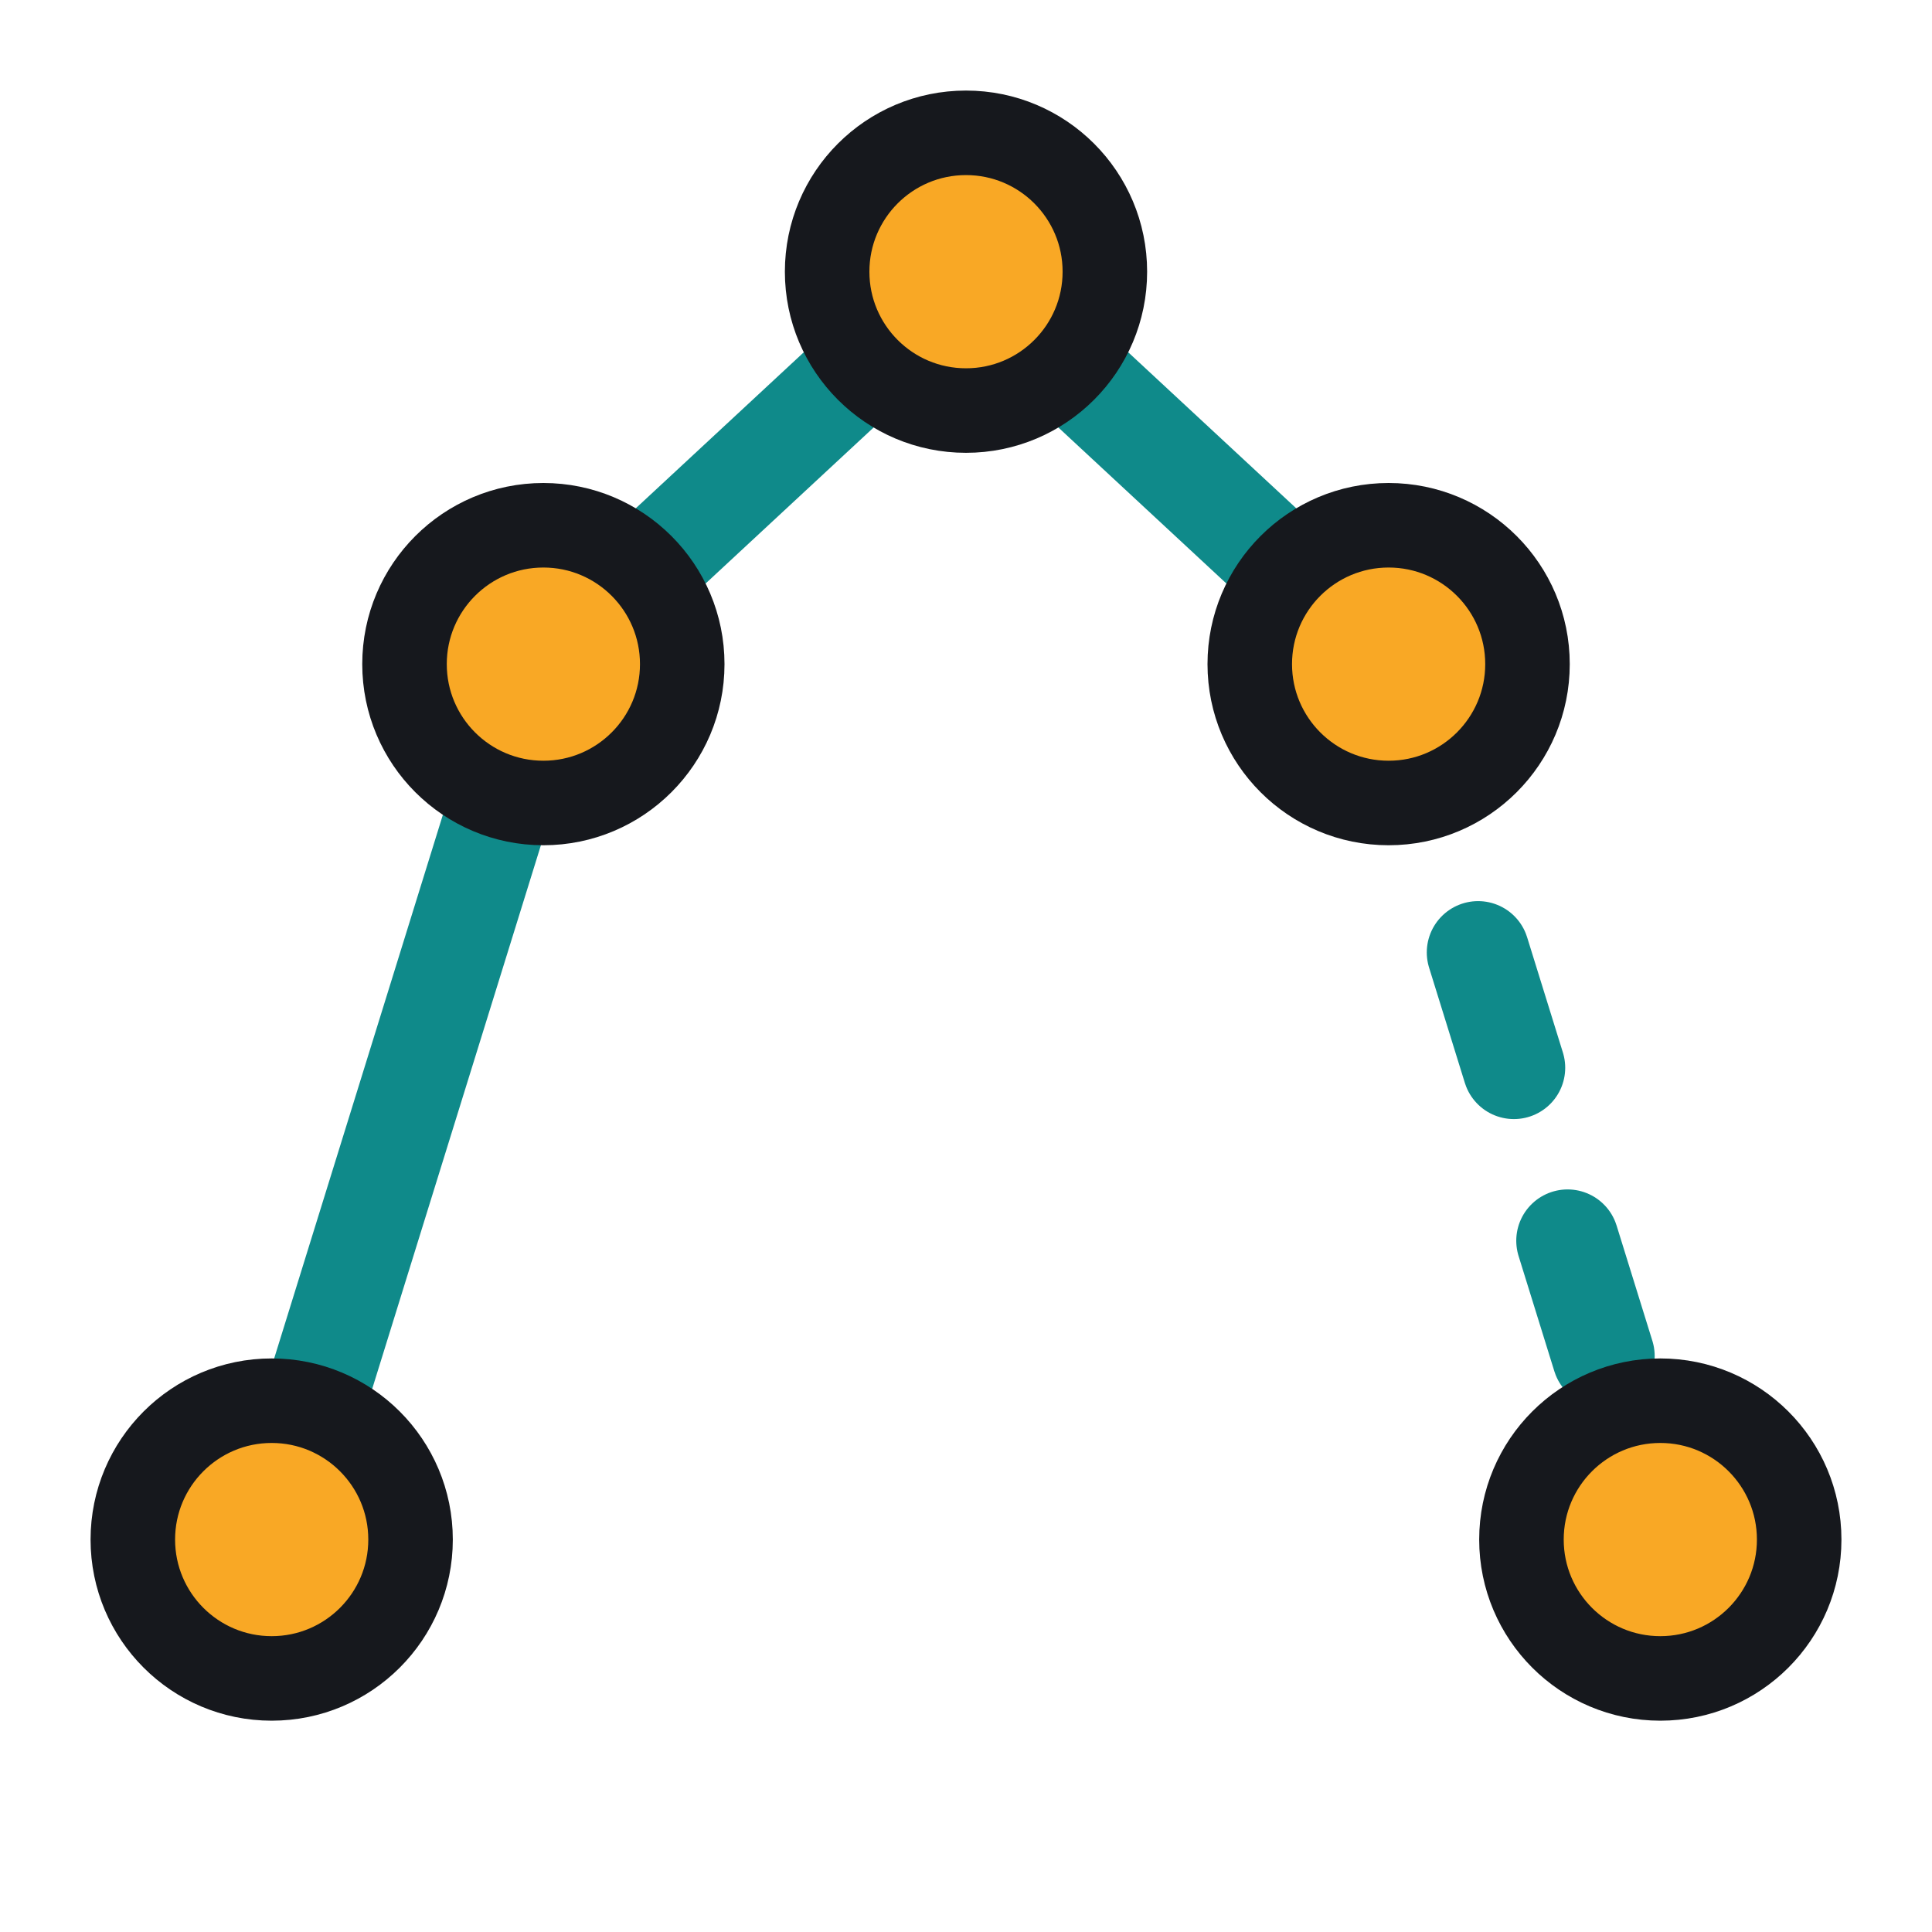
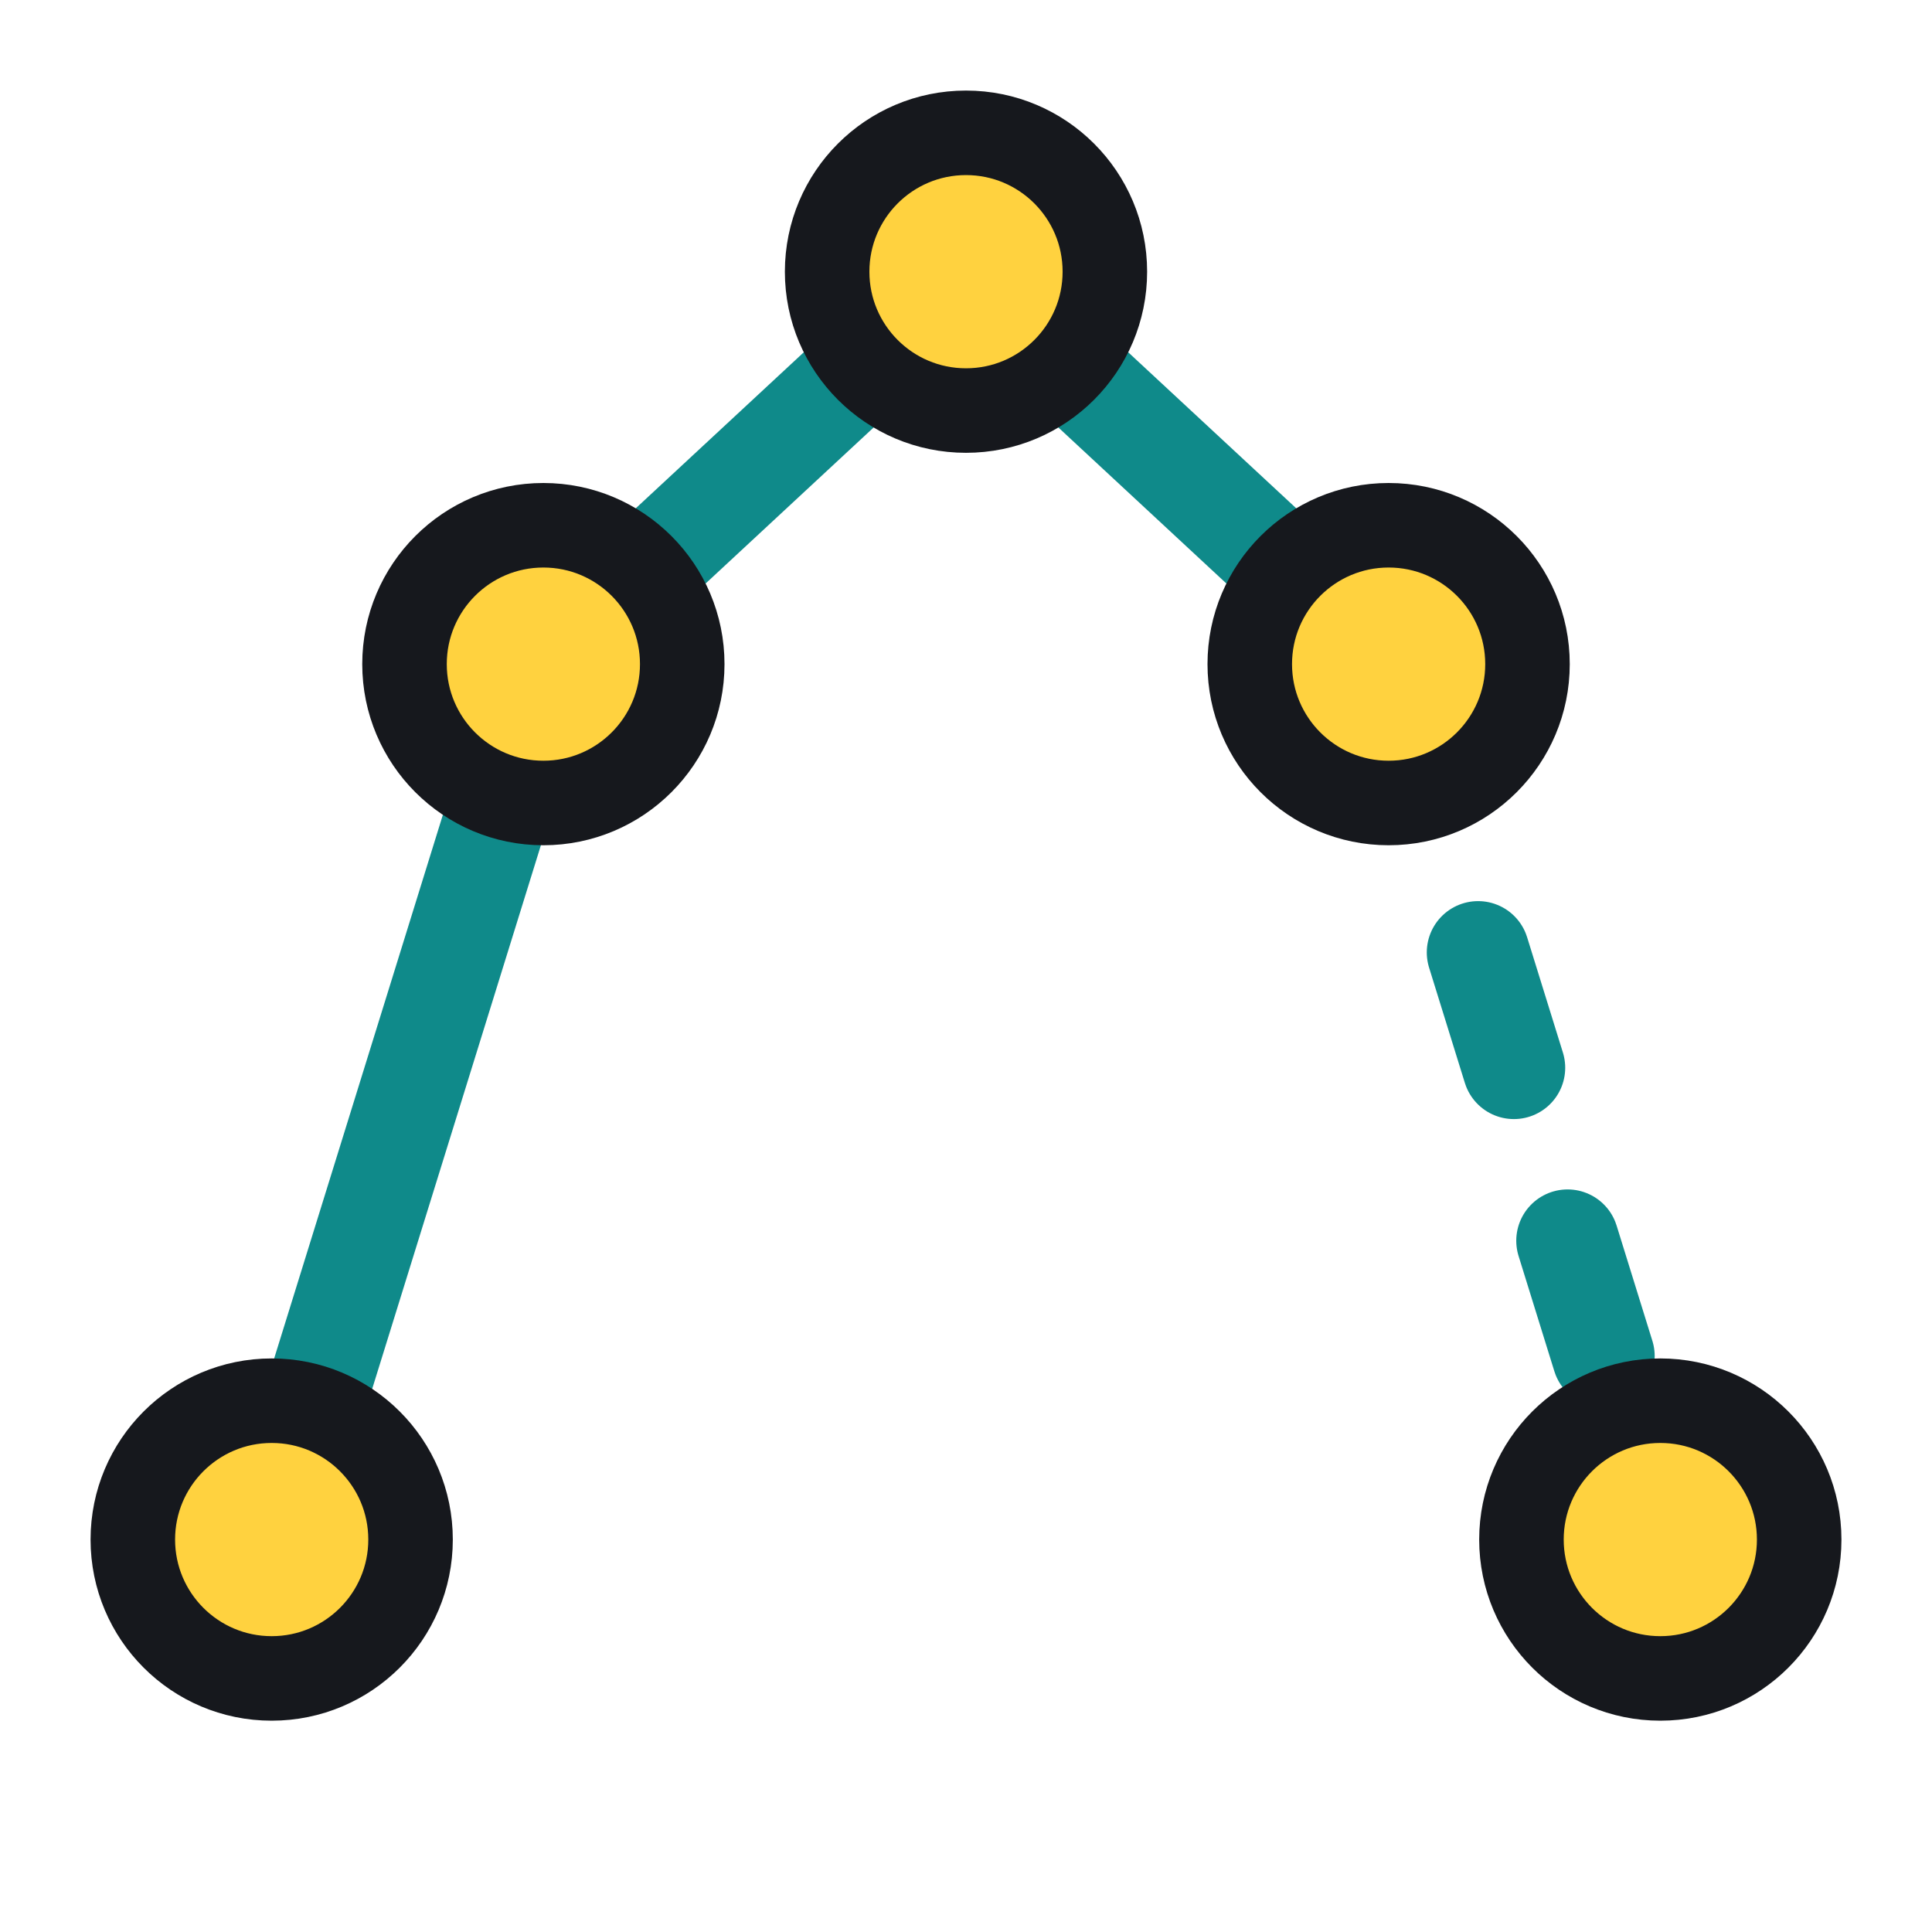
- <svg xmlns="http://www.w3.org/2000/svg" viewBox="0 0 64 64" width="64" height="64">
+ <svg xmlns="http://www.w3.org/2000/svg" viewBox="0 0 64 64" width="128" height="128">
  <path d="M9 51 L18 22 L32 9 L46 22" fill="none" stroke="#0f8a8a" stroke-width="3.4" stroke-linecap="round" stroke-linejoin="round" />
  <path d="M46 22 L55 51" fill="none" stroke="#0f8a8a" stroke-width="3.4" stroke-linecap="round" stroke-dasharray="4 6" />
-   <g fill="#f9a825" stroke="#16181d" stroke-width="2.8">
+   <g fill="#ffd23f" stroke="#16181d" stroke-width="2.8">
    <circle cx="9" cy="51" r="4.6" />
    <circle cx="18" cy="22" r="4.6" />
    <circle cx="32" cy="9" r="4.6" />
    <circle cx="46" cy="22" r="4.6" />
    <circle cx="55" cy="51" r="4.6" />
  </g>
</svg>
